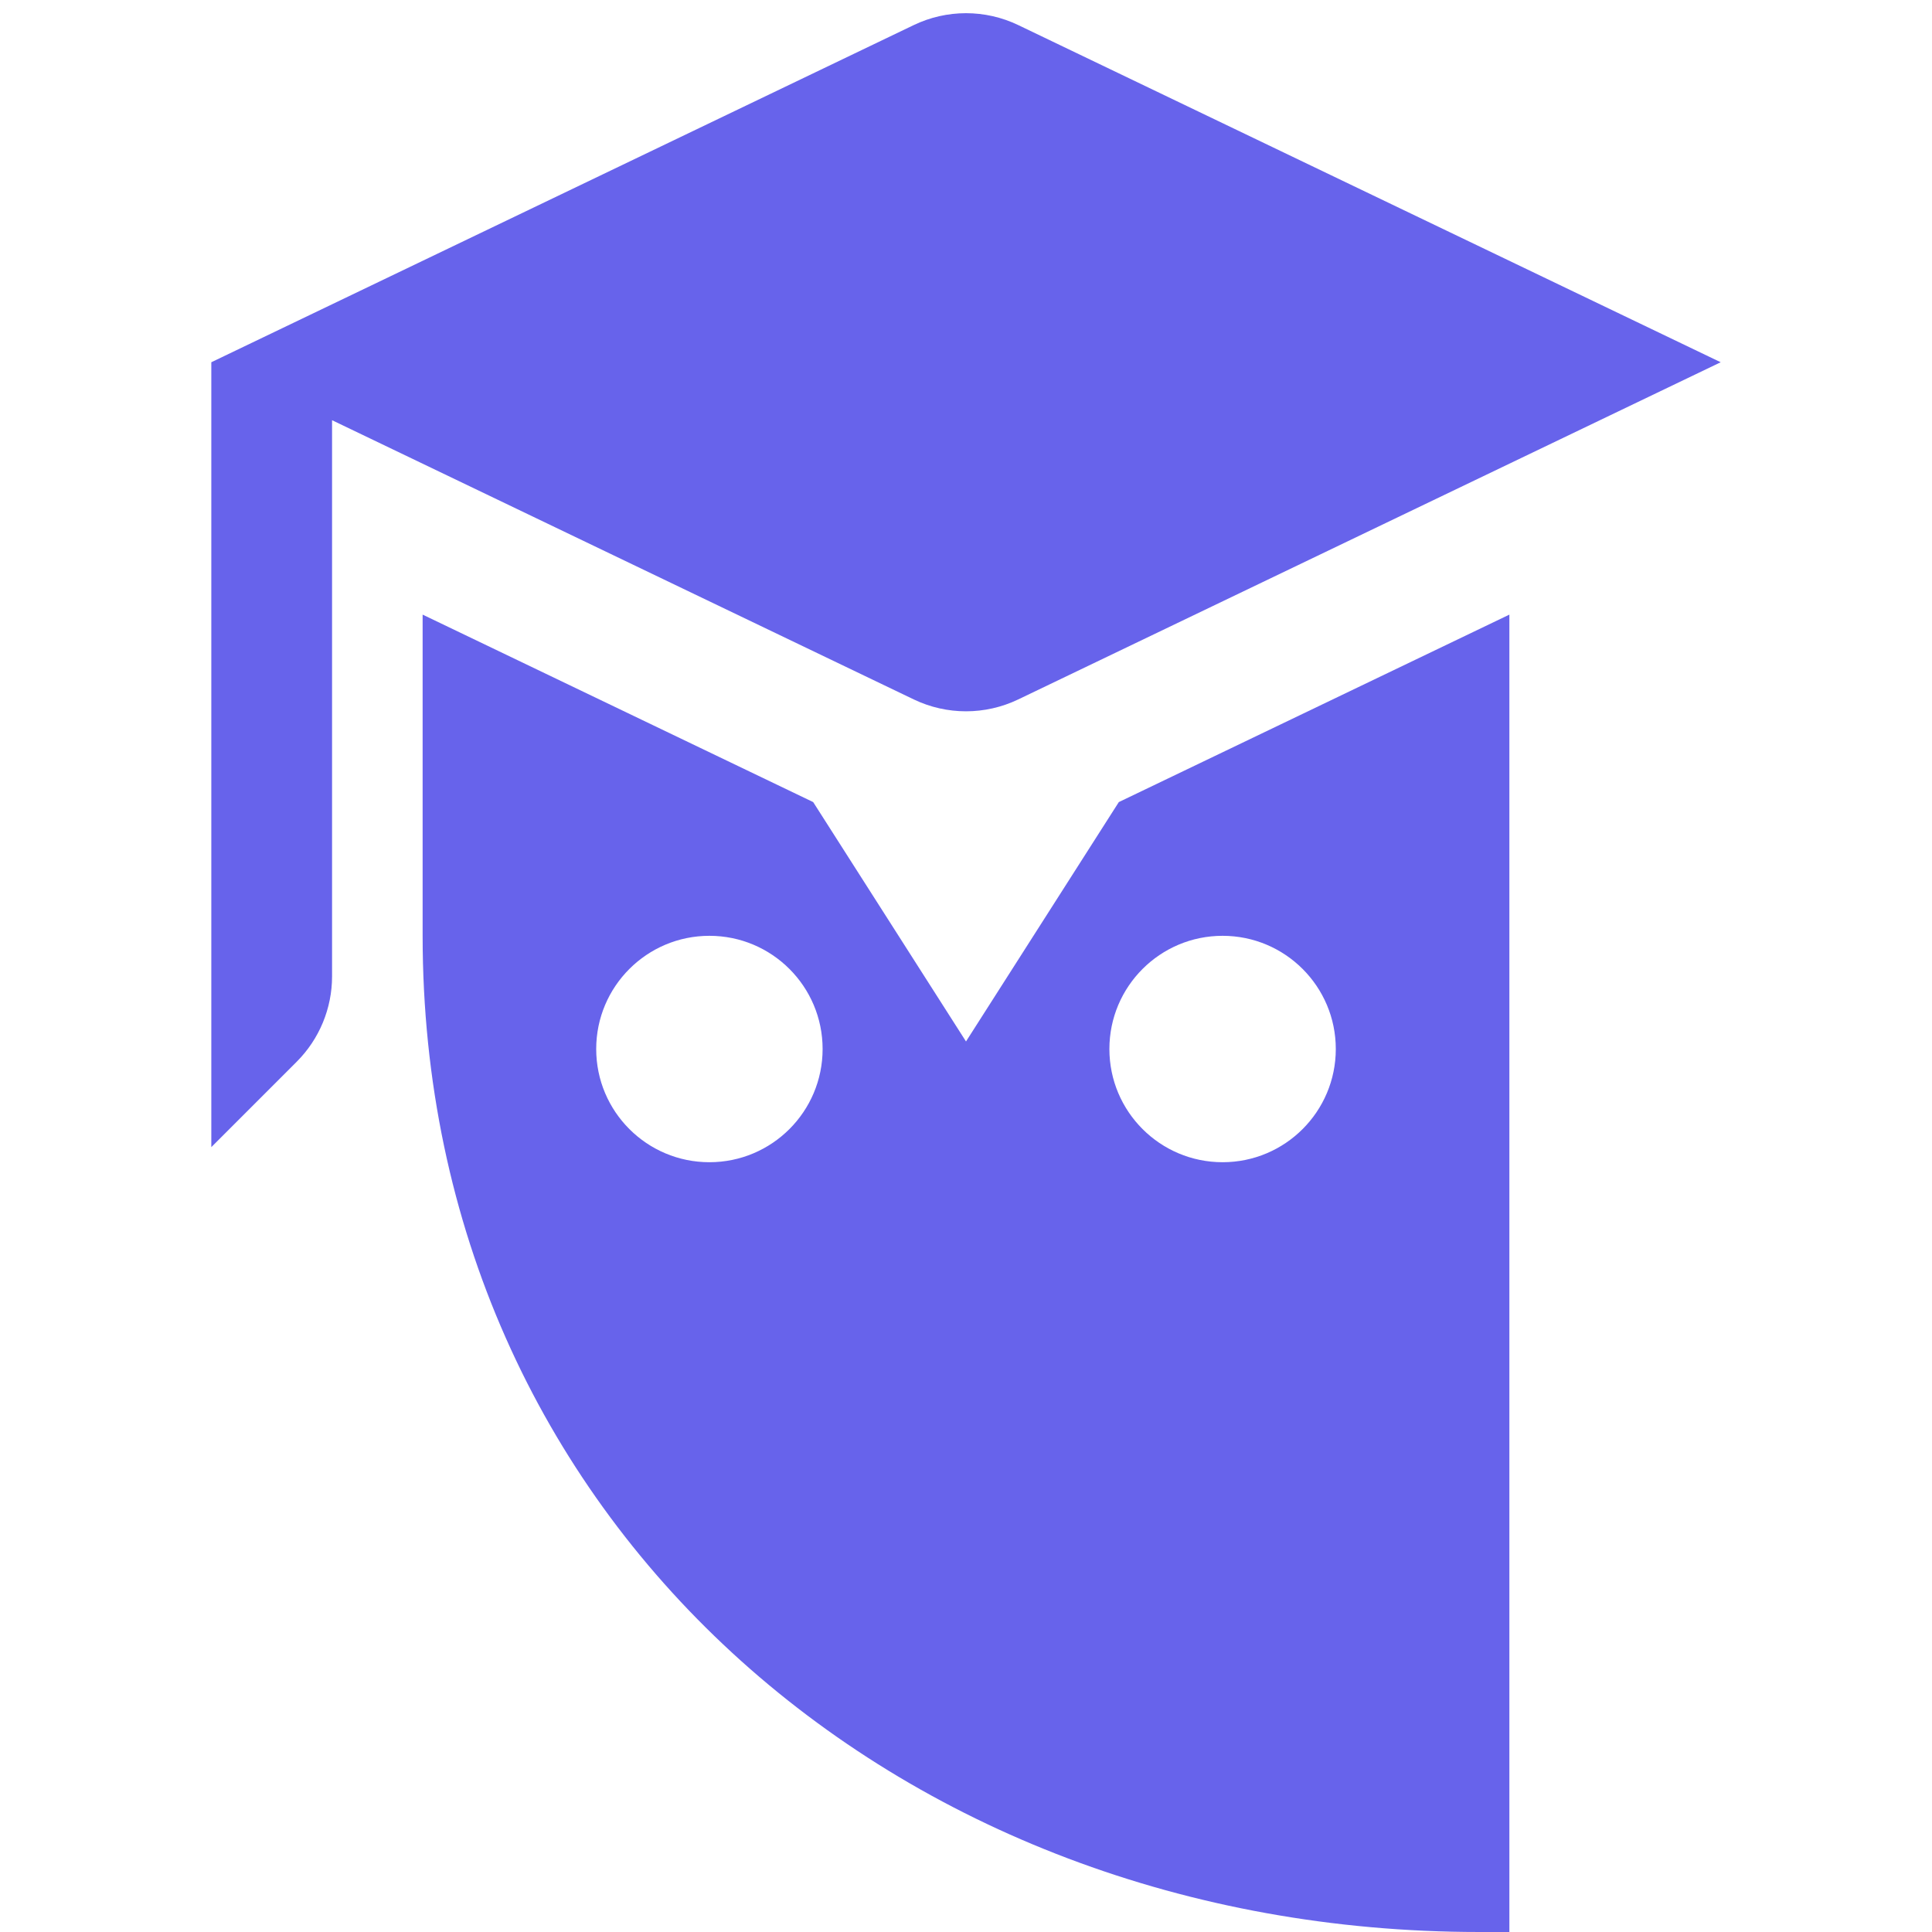
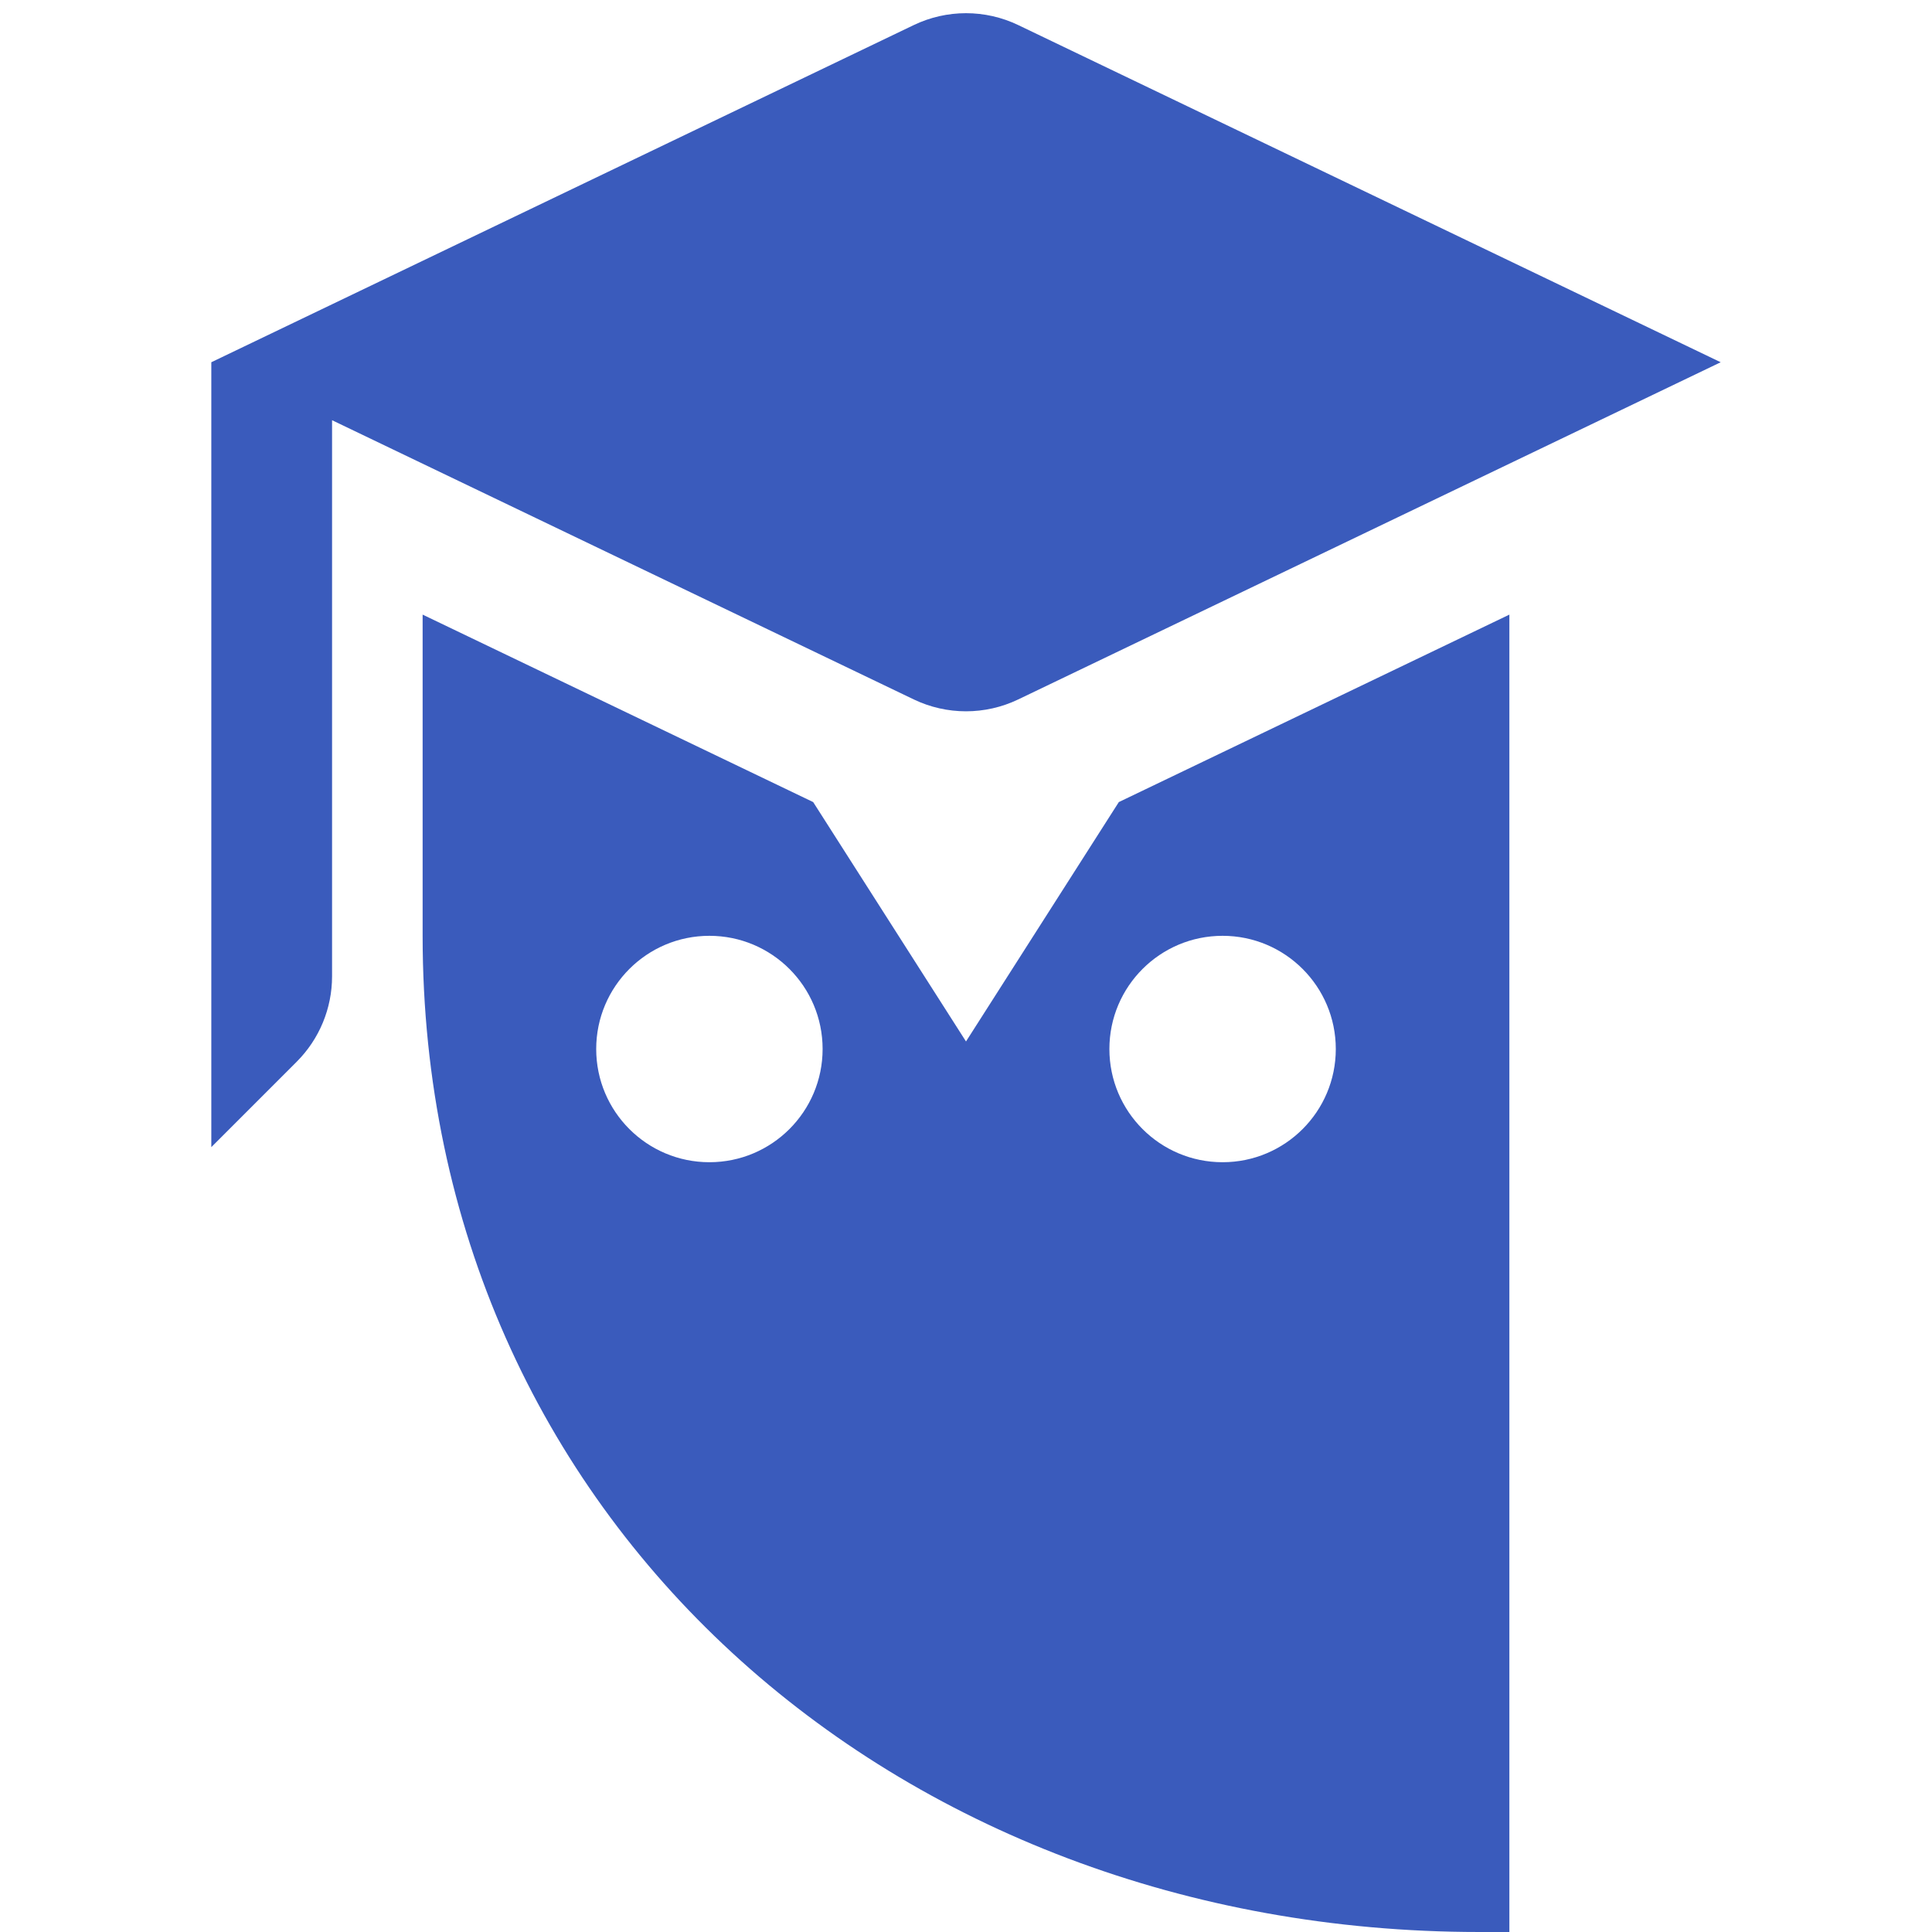
<svg xmlns="http://www.w3.org/2000/svg" width="512" height="512" viewBox="0 0 512 512" fill="none">
-   <path d="M456 96L269.847 6.646C261.094 2.445 250.906 2.445 242.153 6.646L56 96V304L78.627 281.372C84.629 275.371 88 267.232 88 258.745V111.36L242.153 185.353C250.906 189.555 261.094 189.555 269.847 185.353L456 96Z" fill="#6763EB" />
-   <path fill-rule="evenodd" clip-rule="evenodd" d="M112 247.999V162.879L215.5 212.559L256 276L296.5 212.559L400 162.879V511.999H392C237.36 511.999 112 402.638 112 247.999ZM218 278C218 294.568 204.569 308 188 308C171.431 308 158 294.568 158 278C158 261.431 171.431 248 188 248C204.569 248 218 261.431 218 278ZM354 278C354 294.568 340.569 308 324 308C307.431 308 294 294.568 294 278C294 261.431 307.431 248 324 248C340.569 248 354 261.431 354 278Z" fill="#6763EB" />
+   <path d="M456 96L269.847 6.646C261.094 2.445 250.906 2.445 242.153 6.646L56 96V304L78.627 281.372C84.629 275.371 88 267.232 88 258.745V111.36L242.153 185.353C250.906 189.555 261.094 189.555 269.847 185.353L456 96Z" fill="#3A5BBC" />
+   <path fill-rule="evenodd" clip-rule="evenodd" d="M112 247.999V162.879L215.5 212.559L256 276L296.5 212.559L400 162.879V511.999H392C237.36 511.999 112 402.638 112 247.999ZM218 278C218 294.568 204.569 308 188 308C171.431 308 158 294.568 158 278C158 261.431 171.431 248 188 248C204.569 248 218 261.431 218 278ZM354 278C354 294.568 340.569 308 324 308C307.431 308 294 294.568 294 278C294 261.431 307.431 248 324 248C340.569 248 354 261.431 354 278Z" fill="#3A5BBC" />
</svg>
